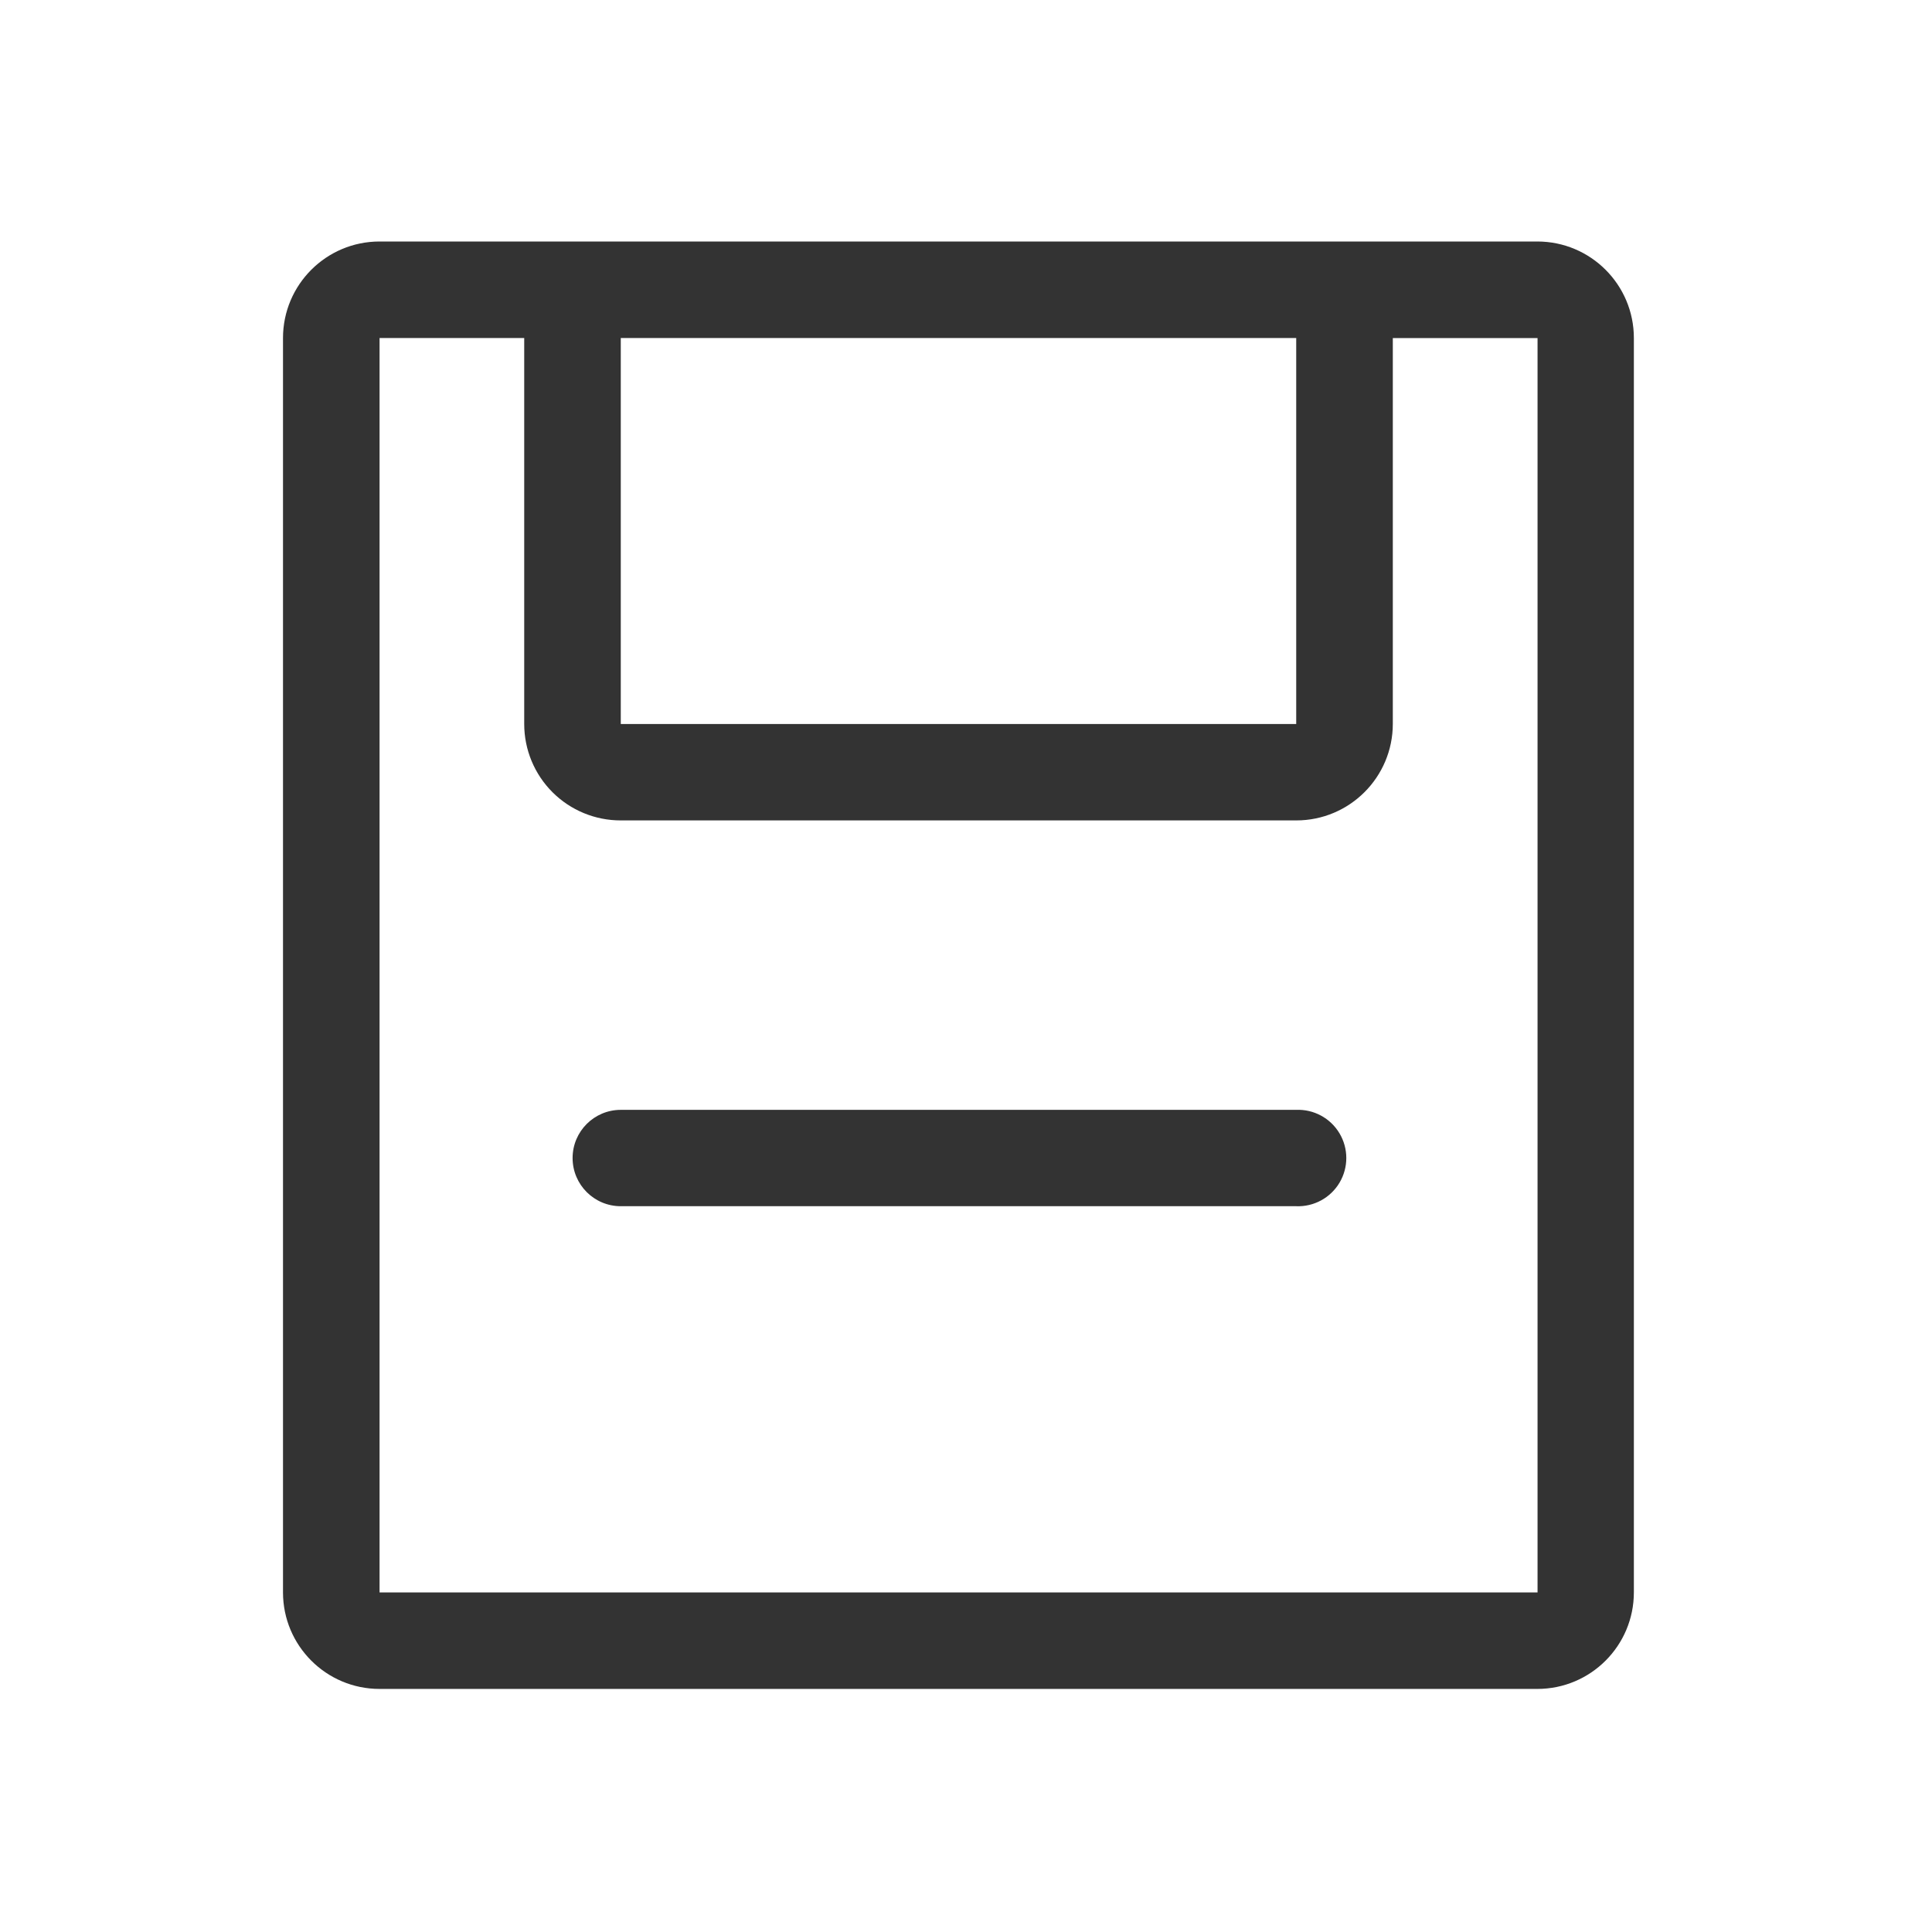
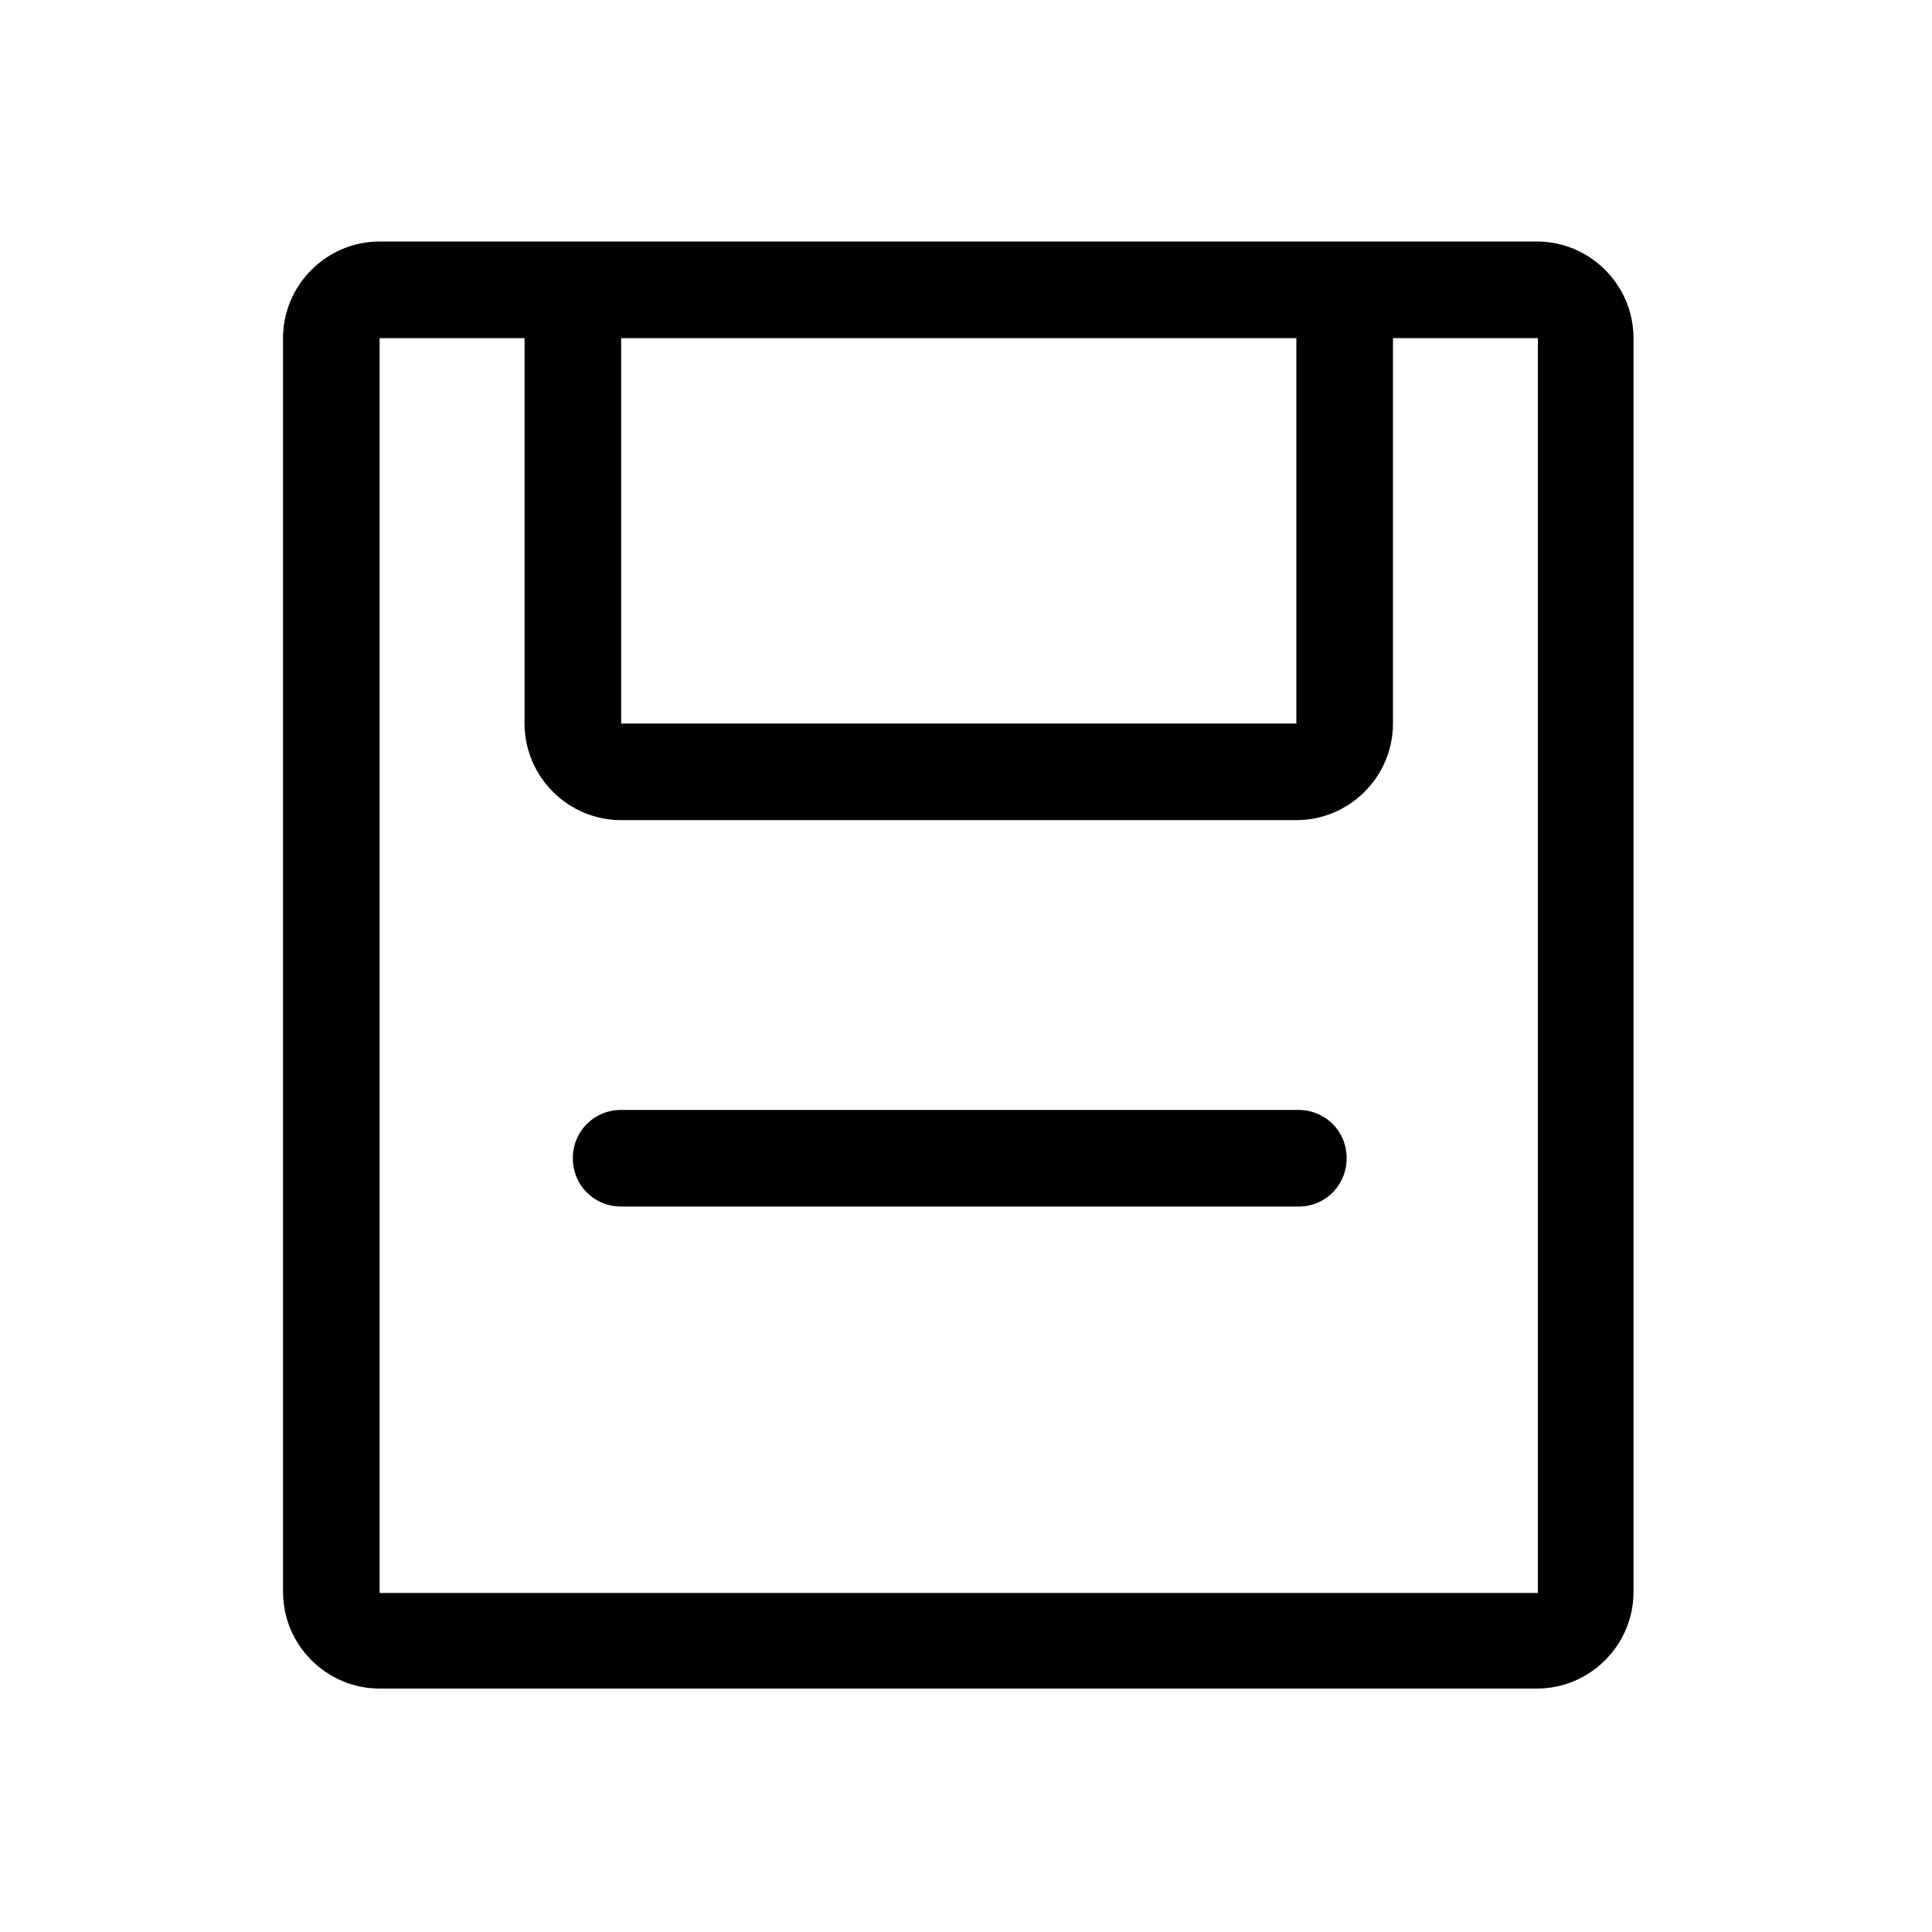
- <svg xmlns="http://www.w3.org/2000/svg" t="1596195239894" class="icon" viewBox="0 0 1024 1024" version="1.1" p-id="14960" width="200" height="200">
-   <defs>
-     <style type="text/css" />
-   </defs>
-   <path d="M814.805 128a51.179 51.179 0 0 1 51.179 51.179V844.01a51.179 51.179 0 0 1-51.179 51.157H201.173a51.179 51.179 0 0 1-51.178-51.157V179.179A51.179 51.179 0 0 1 201.173 128h613.654zM329.024 434.837a51.093 51.093 0 0 1-51.179-51.093V179.157h-76.672v664.854h613.76V179.179H738.22v204.48a51.179 51.179 0 0 1-51.179 51.178H329.024z m0-51.093h357.995V179.157H329.024v204.587z m357.91 204.501a25.557 25.557 0 1 1 0.085 51.072H329.024a25.536 25.536 0 1 1 0-51.072h357.91z" fill="#333333" p-id="14961" />
+ <svg xmlns="http://www.w3.org/2000/svg" version="1.1" id="图层_1" x="0px" y="0px" viewBox="0 0 200 200" style="enable-background:new 0 0 200 200;" xml:space="preserve">
+   <path d="M159.1,25c5.5,0,10,4.5,10,10l0,0v129.8c0,5.5-4.5,10-10,10H39.3c-5.5,0-10-4.5-10-10V35c0-5.5,4.5-10,10-10H159.1L159.1,25  z M64.3,84.9c-5.5,0-10-4.5-10-10l0,0V35h-15v129.9h119.9V35h-15v39.9c0,5.5-4.5,10-10,10H64.3z M64.3,74.9h69.9V35H64.3V74.9z   M134.2,114.9c2.8-0.1,5.1,2,5.2,4.8c0.1,2.8-2,5.1-4.8,5.2c-0.1,0-0.3,0-0.4,0H64.3c-2.8,0-5-2.2-5-5s2.2-5,5-5H134.2z" />
</svg>
